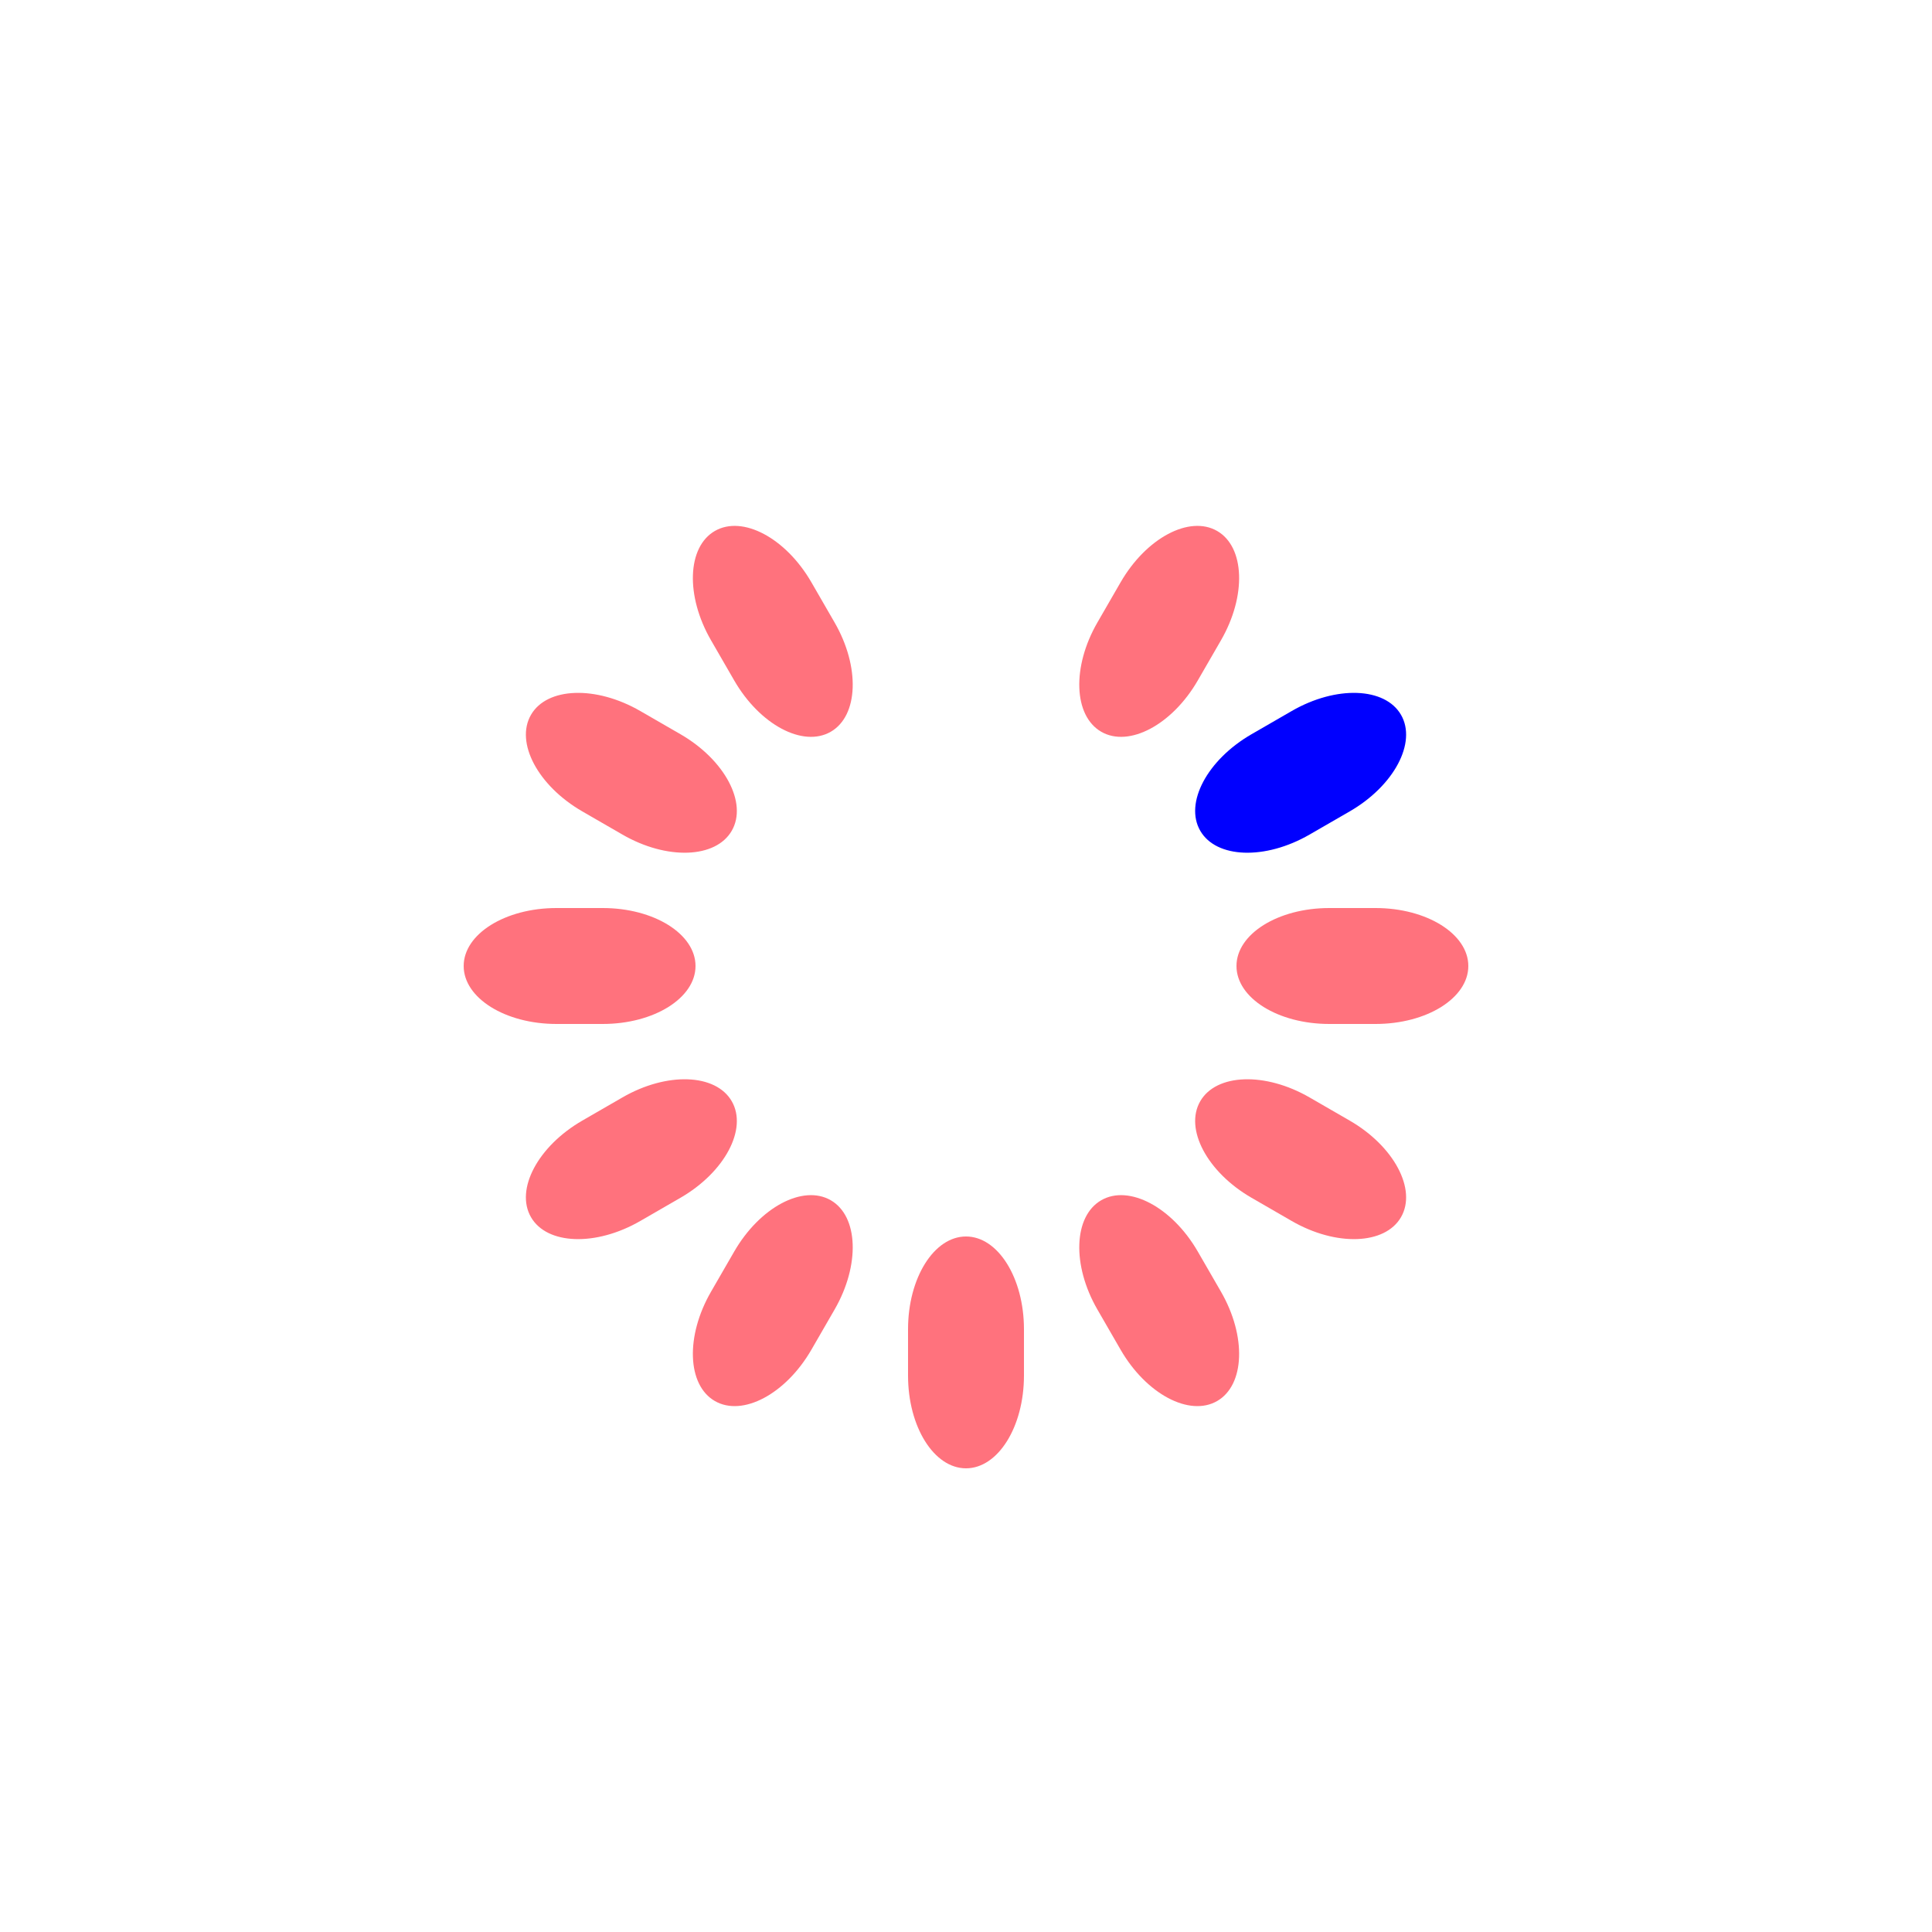
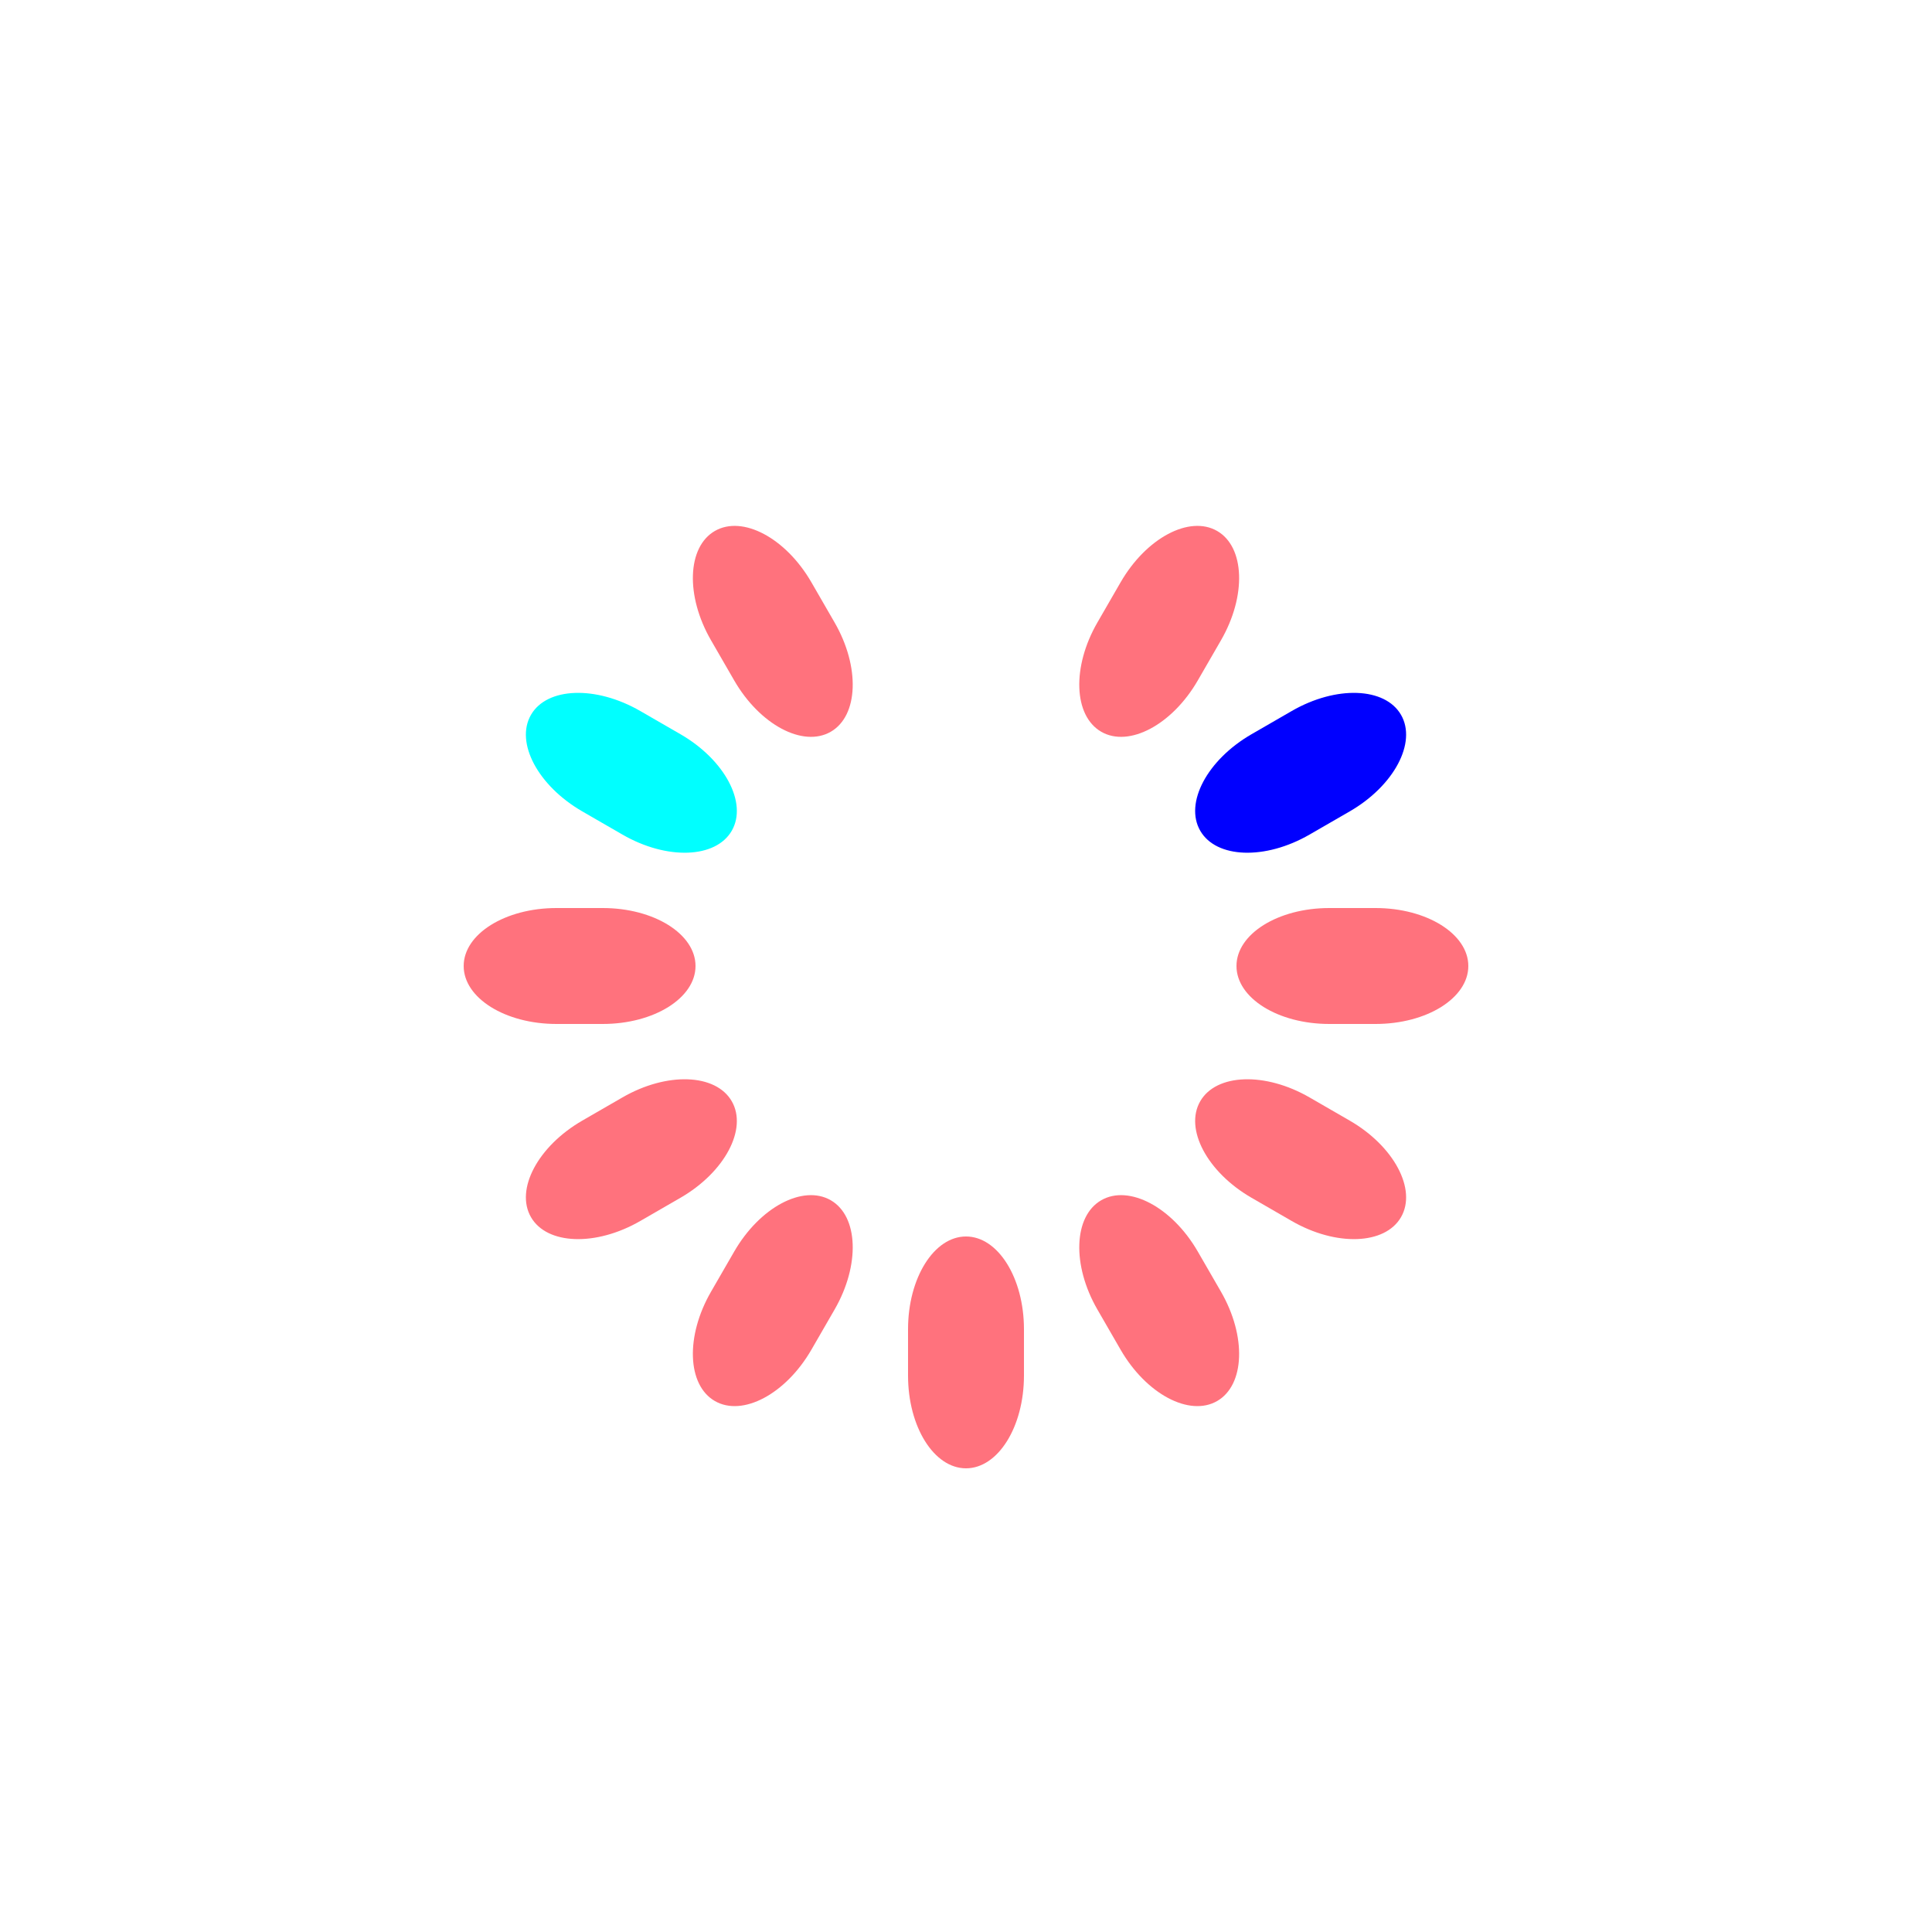
<svg xmlns="http://www.w3.org/2000/svg" class="lds-spinner" width="100%" height="100%" viewBox="0 0 100 100" preserveAspectRatio="xMidYMid" style="background: none;">
  <g transform="rotate(0 50 50)">
    <rect opacity="0" x="47" y="24" rx="9.4" ry="4.8" width="6" height="12" fill="#00ff00">
      <animate attributeName="opacity" values="1;0" times="0;1" dur="1s" begin="-0.917s" repeatCount="indefinite" />
    </rect>
  </g>
  <g transform="rotate(30 50 50)">
    <rect x="47" y="24" rx="9.4" ry="4.8" width="6" height="12" fill="#ff727d">
      <animate attributeName="opacity" values="1;0" times="0;1" dur="1s" begin="-0.833s" repeatCount="indefinite" />
    </rect>
  </g>
  <g transform="rotate(60 50 50)">
    <rect x="47" y="24" rx="9.4" ry="4.8" width="6" height="12" fill="#0000ff">
      <animate attributeName="opacity" values="1;0" times="0;1" dur="1s" begin="-0.75s" repeatCount="indefinite" />
    </rect>
  </g>
  <g transform="rotate(90 50 50)">
    <rect x="47" y="24" rx="9.4" ry="4.8" width="6" height="12" fill="#ff727d">
      <animate attributeName="opacity" values="1;0" times="0;1" dur="1s" begin="-0.667s" repeatCount="indefinite" />
    </rect>
  </g>
  <g transform="rotate(120 50 50)">
    <rect x="47" y="24" rx="9.4" ry="4.8" width="6" height="12" fill="#ff727d">
      <animate attributeName="opacity" values="1;0" times="0;1" dur="1s" begin="-0.583s" repeatCount="indefinite" />
    </rect>
  </g>
  <g transform="rotate(150 50 50)">
    <rect x="47" y="24" rx="9.4" ry="4.8" width="6" height="12" fill="#ff727d">
      <animate attributeName="opacity" values="1;0" times="0;1" dur="1s" begin="-0.5s" repeatCount="indefinite" />
    </rect>
  </g>
  <g transform="rotate(180 50 50)">
    <rect x="47" y="24" rx="9.4" ry="4.8" width="6" height="12" fill="#ff727d">
      <animate attributeName="opacity" values="1;0" times="0;1" dur="1s" begin="-0.417s" repeatCount="indefinite" />
    </rect>
  </g>
  <g transform="rotate(210 50 50)">
    <rect x="47" y="24" rx="9.4" ry="4.8" width="6" height="12" fill="#ff727d">
      <animate attributeName="opacity" values="1;0" times="0;1" dur="1s" begin="-0.333s" repeatCount="indefinite" />
    </rect>
  </g>
  <g transform="rotate(240 50 50)">
    <rect x="47" y="24" rx="9.4" ry="4.8" width="6" height="12" fill="#ff727d">
      <animate attributeName="opacity" values="1;0" times="0;1" dur="1s" begin="-0.25s" repeatCount="indefinite" />
    </rect>
  </g>
  <g transform="rotate(270 50 50)">
    <rect x="47" y="24" rx="9.4" ry="4.8" width="6" height="12" fill="#ff727d">
      <animate attributeName="opacity" values="1;0" times="0;1" dur="1s" begin="-0.167s" repeatCount="indefinite" />
    </rect>
  </g>
  <g transform="rotate(300 50 50)">
-     <rect x="47" y="24" rx="9.4" ry="4.8" width="6" height="12" fill="#ff727d">
+     <rect x="47" y="24" rx="9.4" ry="4.8" width="6" height="12" fill="#00ffff">
      <animate attributeName="opacity" values="1;0" times="0;1" dur="1s" begin="-0.083s" repeatCount="indefinite" />
    </rect>
  </g>
  <g transform="rotate(330 50 50)">
    <rect x="47" y="24" rx="9.4" ry="4.8" width="6" height="12" fill="#ff727d">
      <animate attributeName="opacity" values="1;0" times="0;1" dur="1s" begin="0s" repeatCount="indefinite" />
    </rect>
  </g>
</svg>
